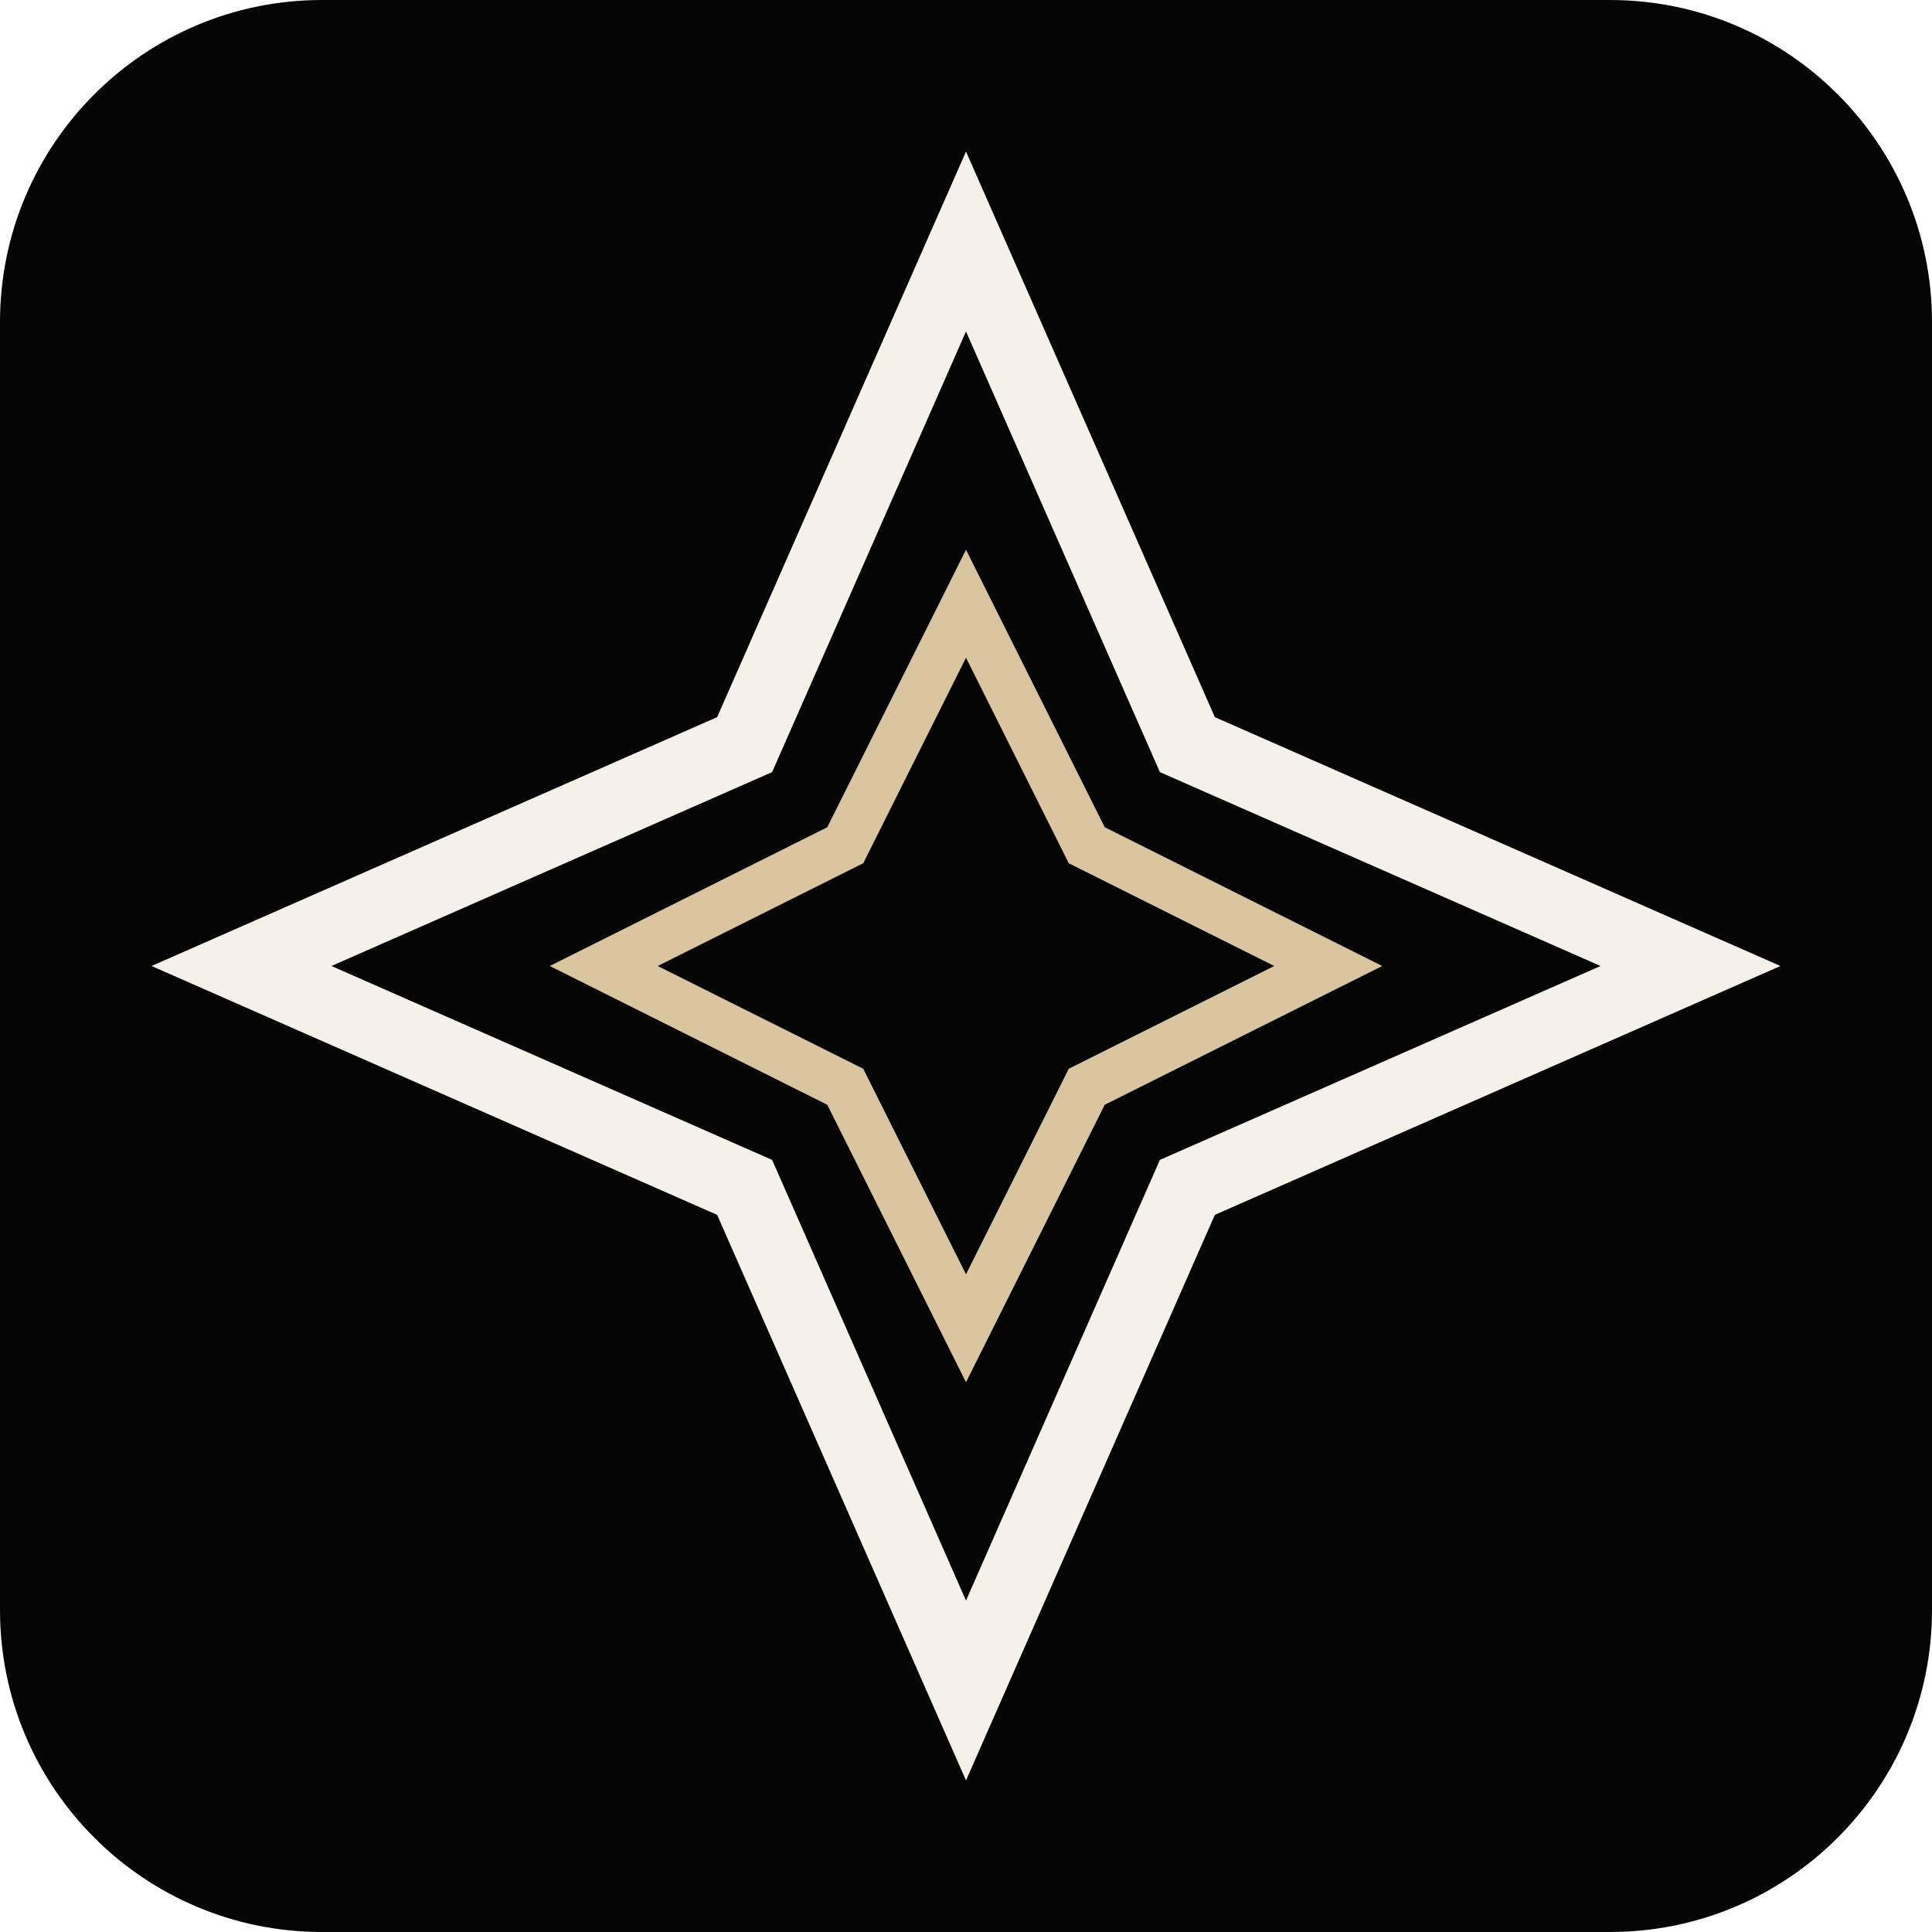
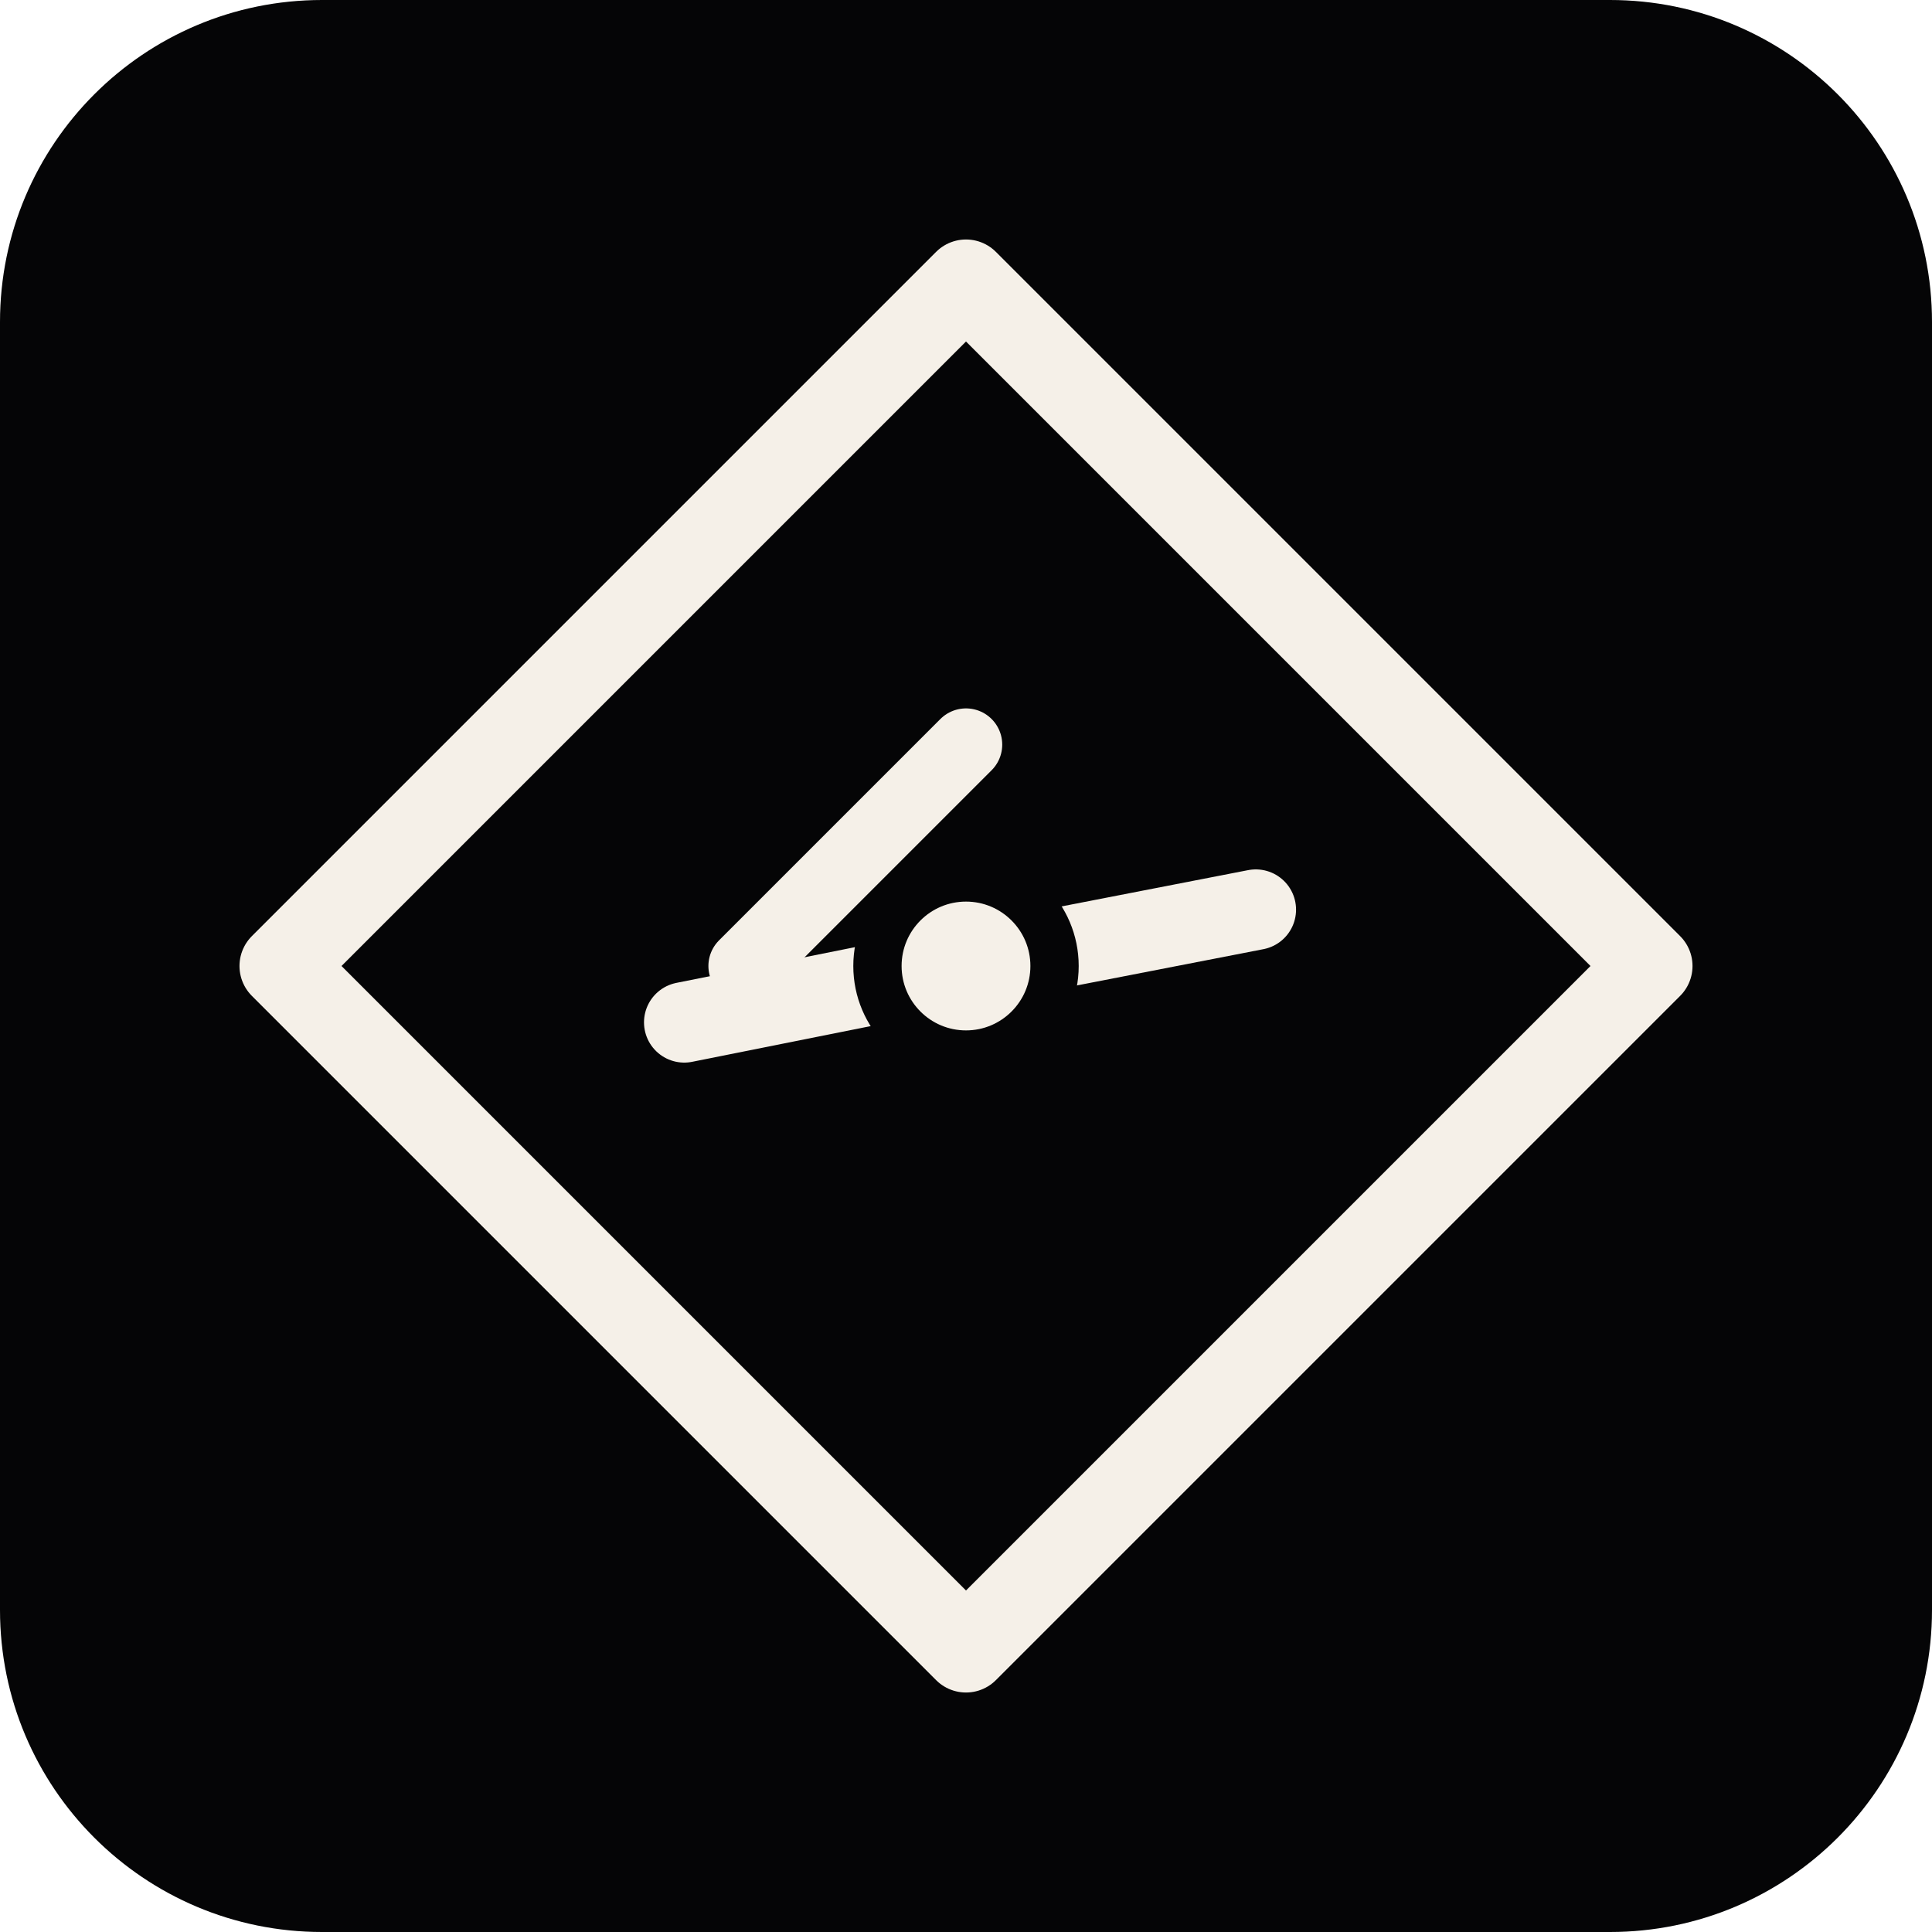
<svg xmlns="http://www.w3.org/2000/svg" width="48" height="48" viewBox="0 0 48 48" fill="none">
  <rect width="48" height="48" rx="8" fill="#050506" />
-   <path d="M24 6L29.5 18.5L42 24L29.5 29.5L24 42L18.5 29.5L6 24L18.5 18.5L24 6Z" stroke="#F5F0E8" stroke-width="1.8" />
-   <path d="M24 15L27 21L33 24L27 27L24 33L21 27L15 24L21 21L24 15Z" stroke="#D9C6A0" stroke-width="1.2" />
+   <path d="M24 7L41 24L24 41L7 24L24 7Z" stroke="#F5F0E8" stroke-width="2.1" stroke-linejoin="round" />
+   <path d="M18.5 24L24 18.5" stroke="#F5F0E8" stroke-width="1.8" stroke-linecap="round" />
+   <path d="M17 25.4L24 24L31.2 22.6" stroke="#F5F0E8" stroke-width="2" stroke-linecap="round" />
+   <circle cx="24" cy="24" r="2.2" fill="#F5F0E8" stroke="#050506" stroke-width="1.2" />
</svg>
